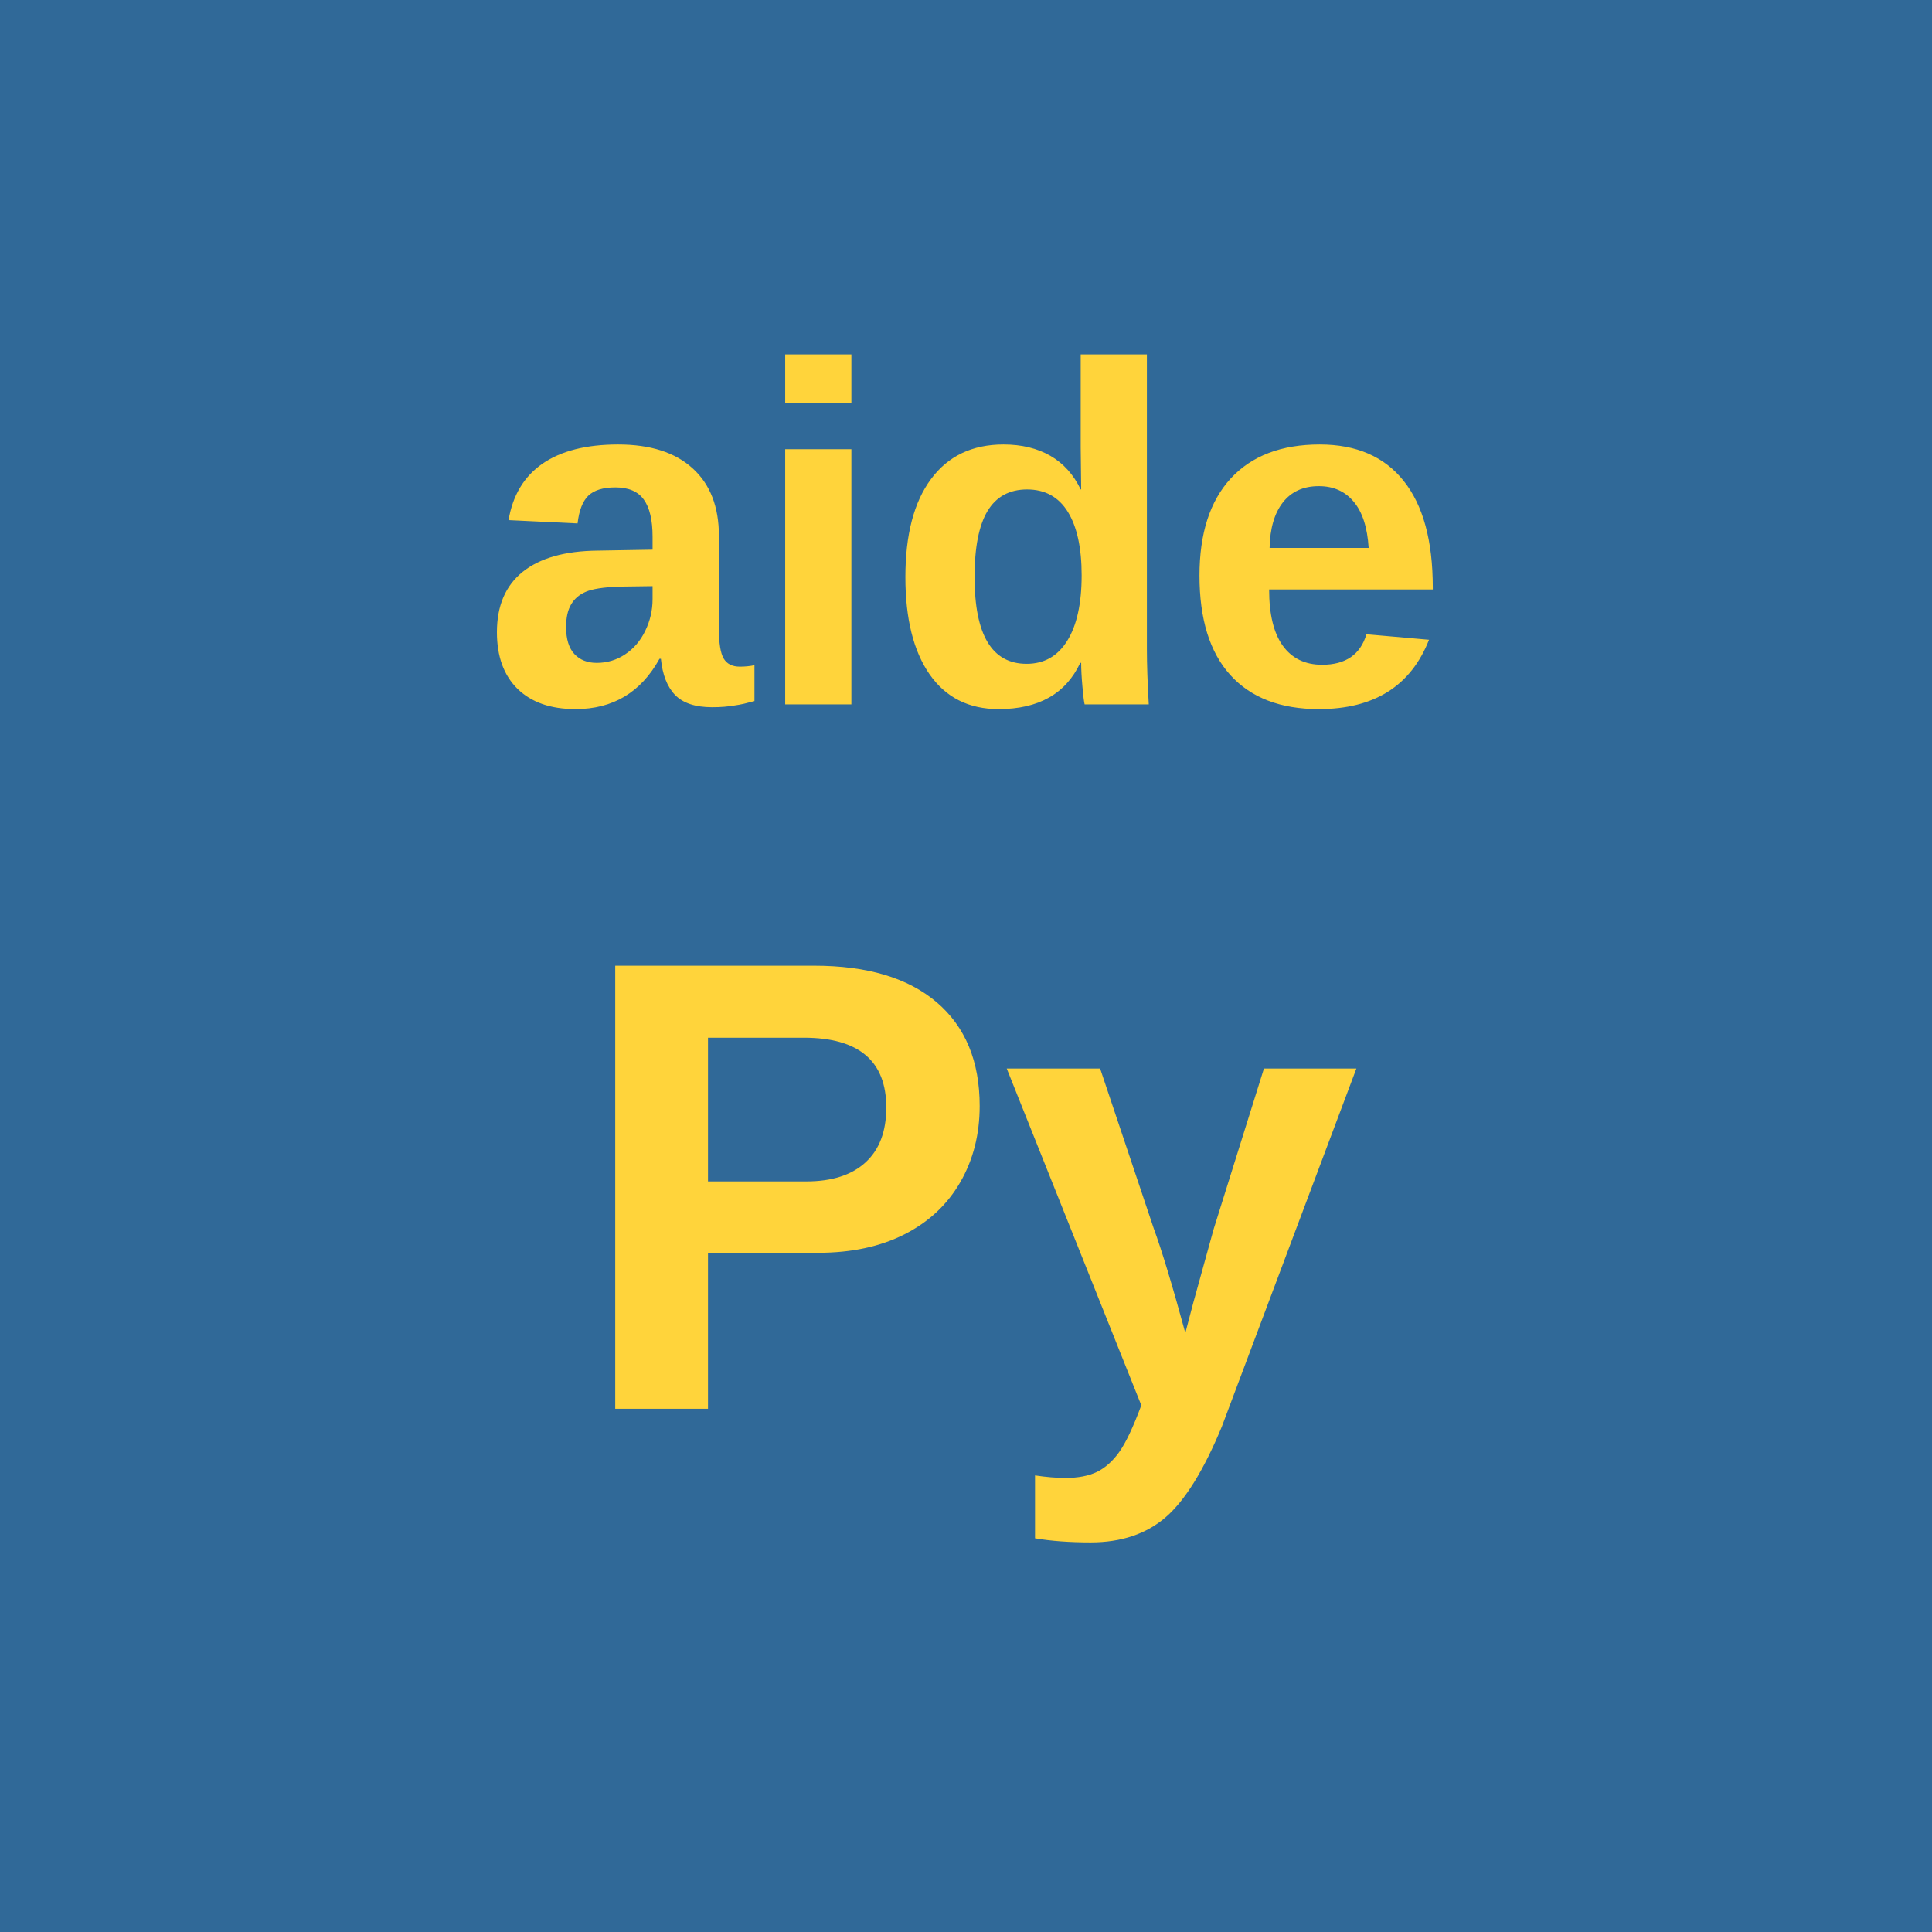
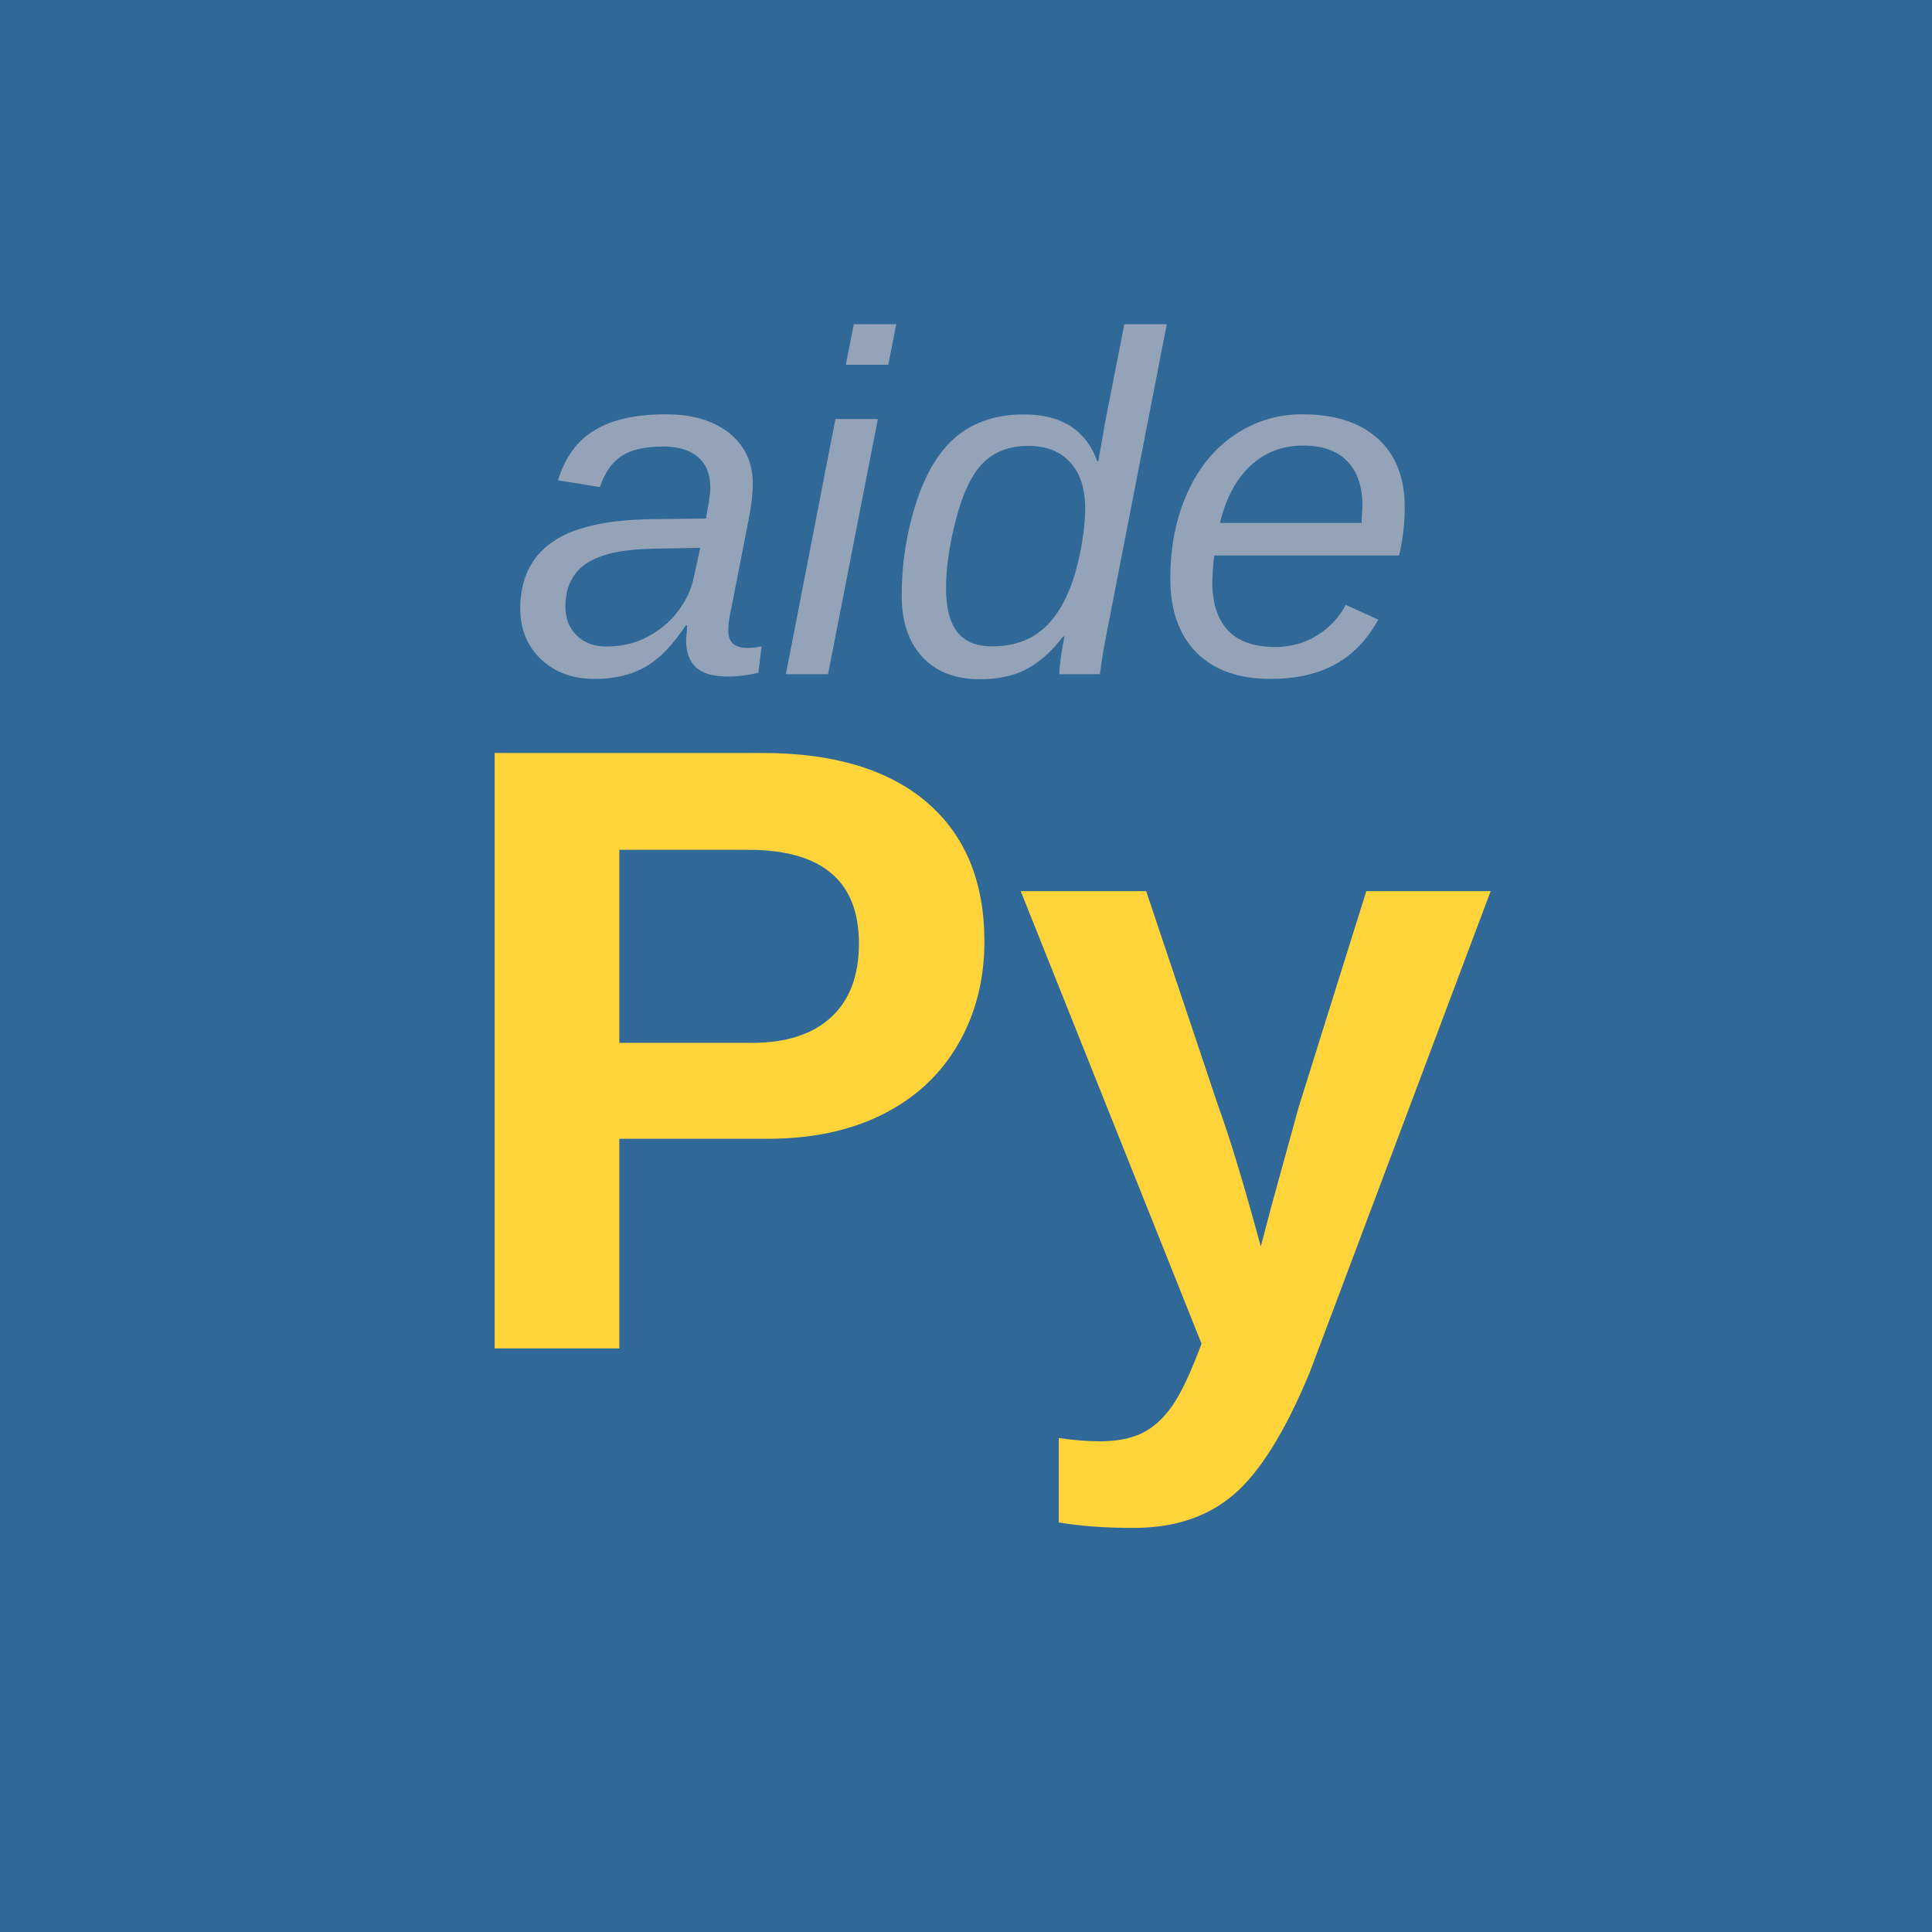
<svg xmlns="http://www.w3.org/2000/svg" width="192" height="192" viewBox="0 0 192 192">
  <rect width="192" height="192" fill="#306998" />
-   <text x="96" y="70" font-family="Arial, sans-serif" font-size="48" font-weight="bold" fill="#FFD43B" text-anchor="middle">aide</text>
-   <text x="96" y="140" font-family="Arial, sans-serif" font-size="64" font-weight="bold" fill="#FFD43B" text-anchor="middle">Py</text>
+   <text x="96" y="67" font-family="Arial, Helvetica, sans-serif" font-size="48" font-style="italic" fill="#94a3b8" text-anchor="middle">aide</text>
+   <text x="96" y="134" font-family="Arial, Helvetica, sans-serif" font-size="86" font-weight="bold" fill="#FFD43B" text-anchor="middle">Py</text>
</svg>
